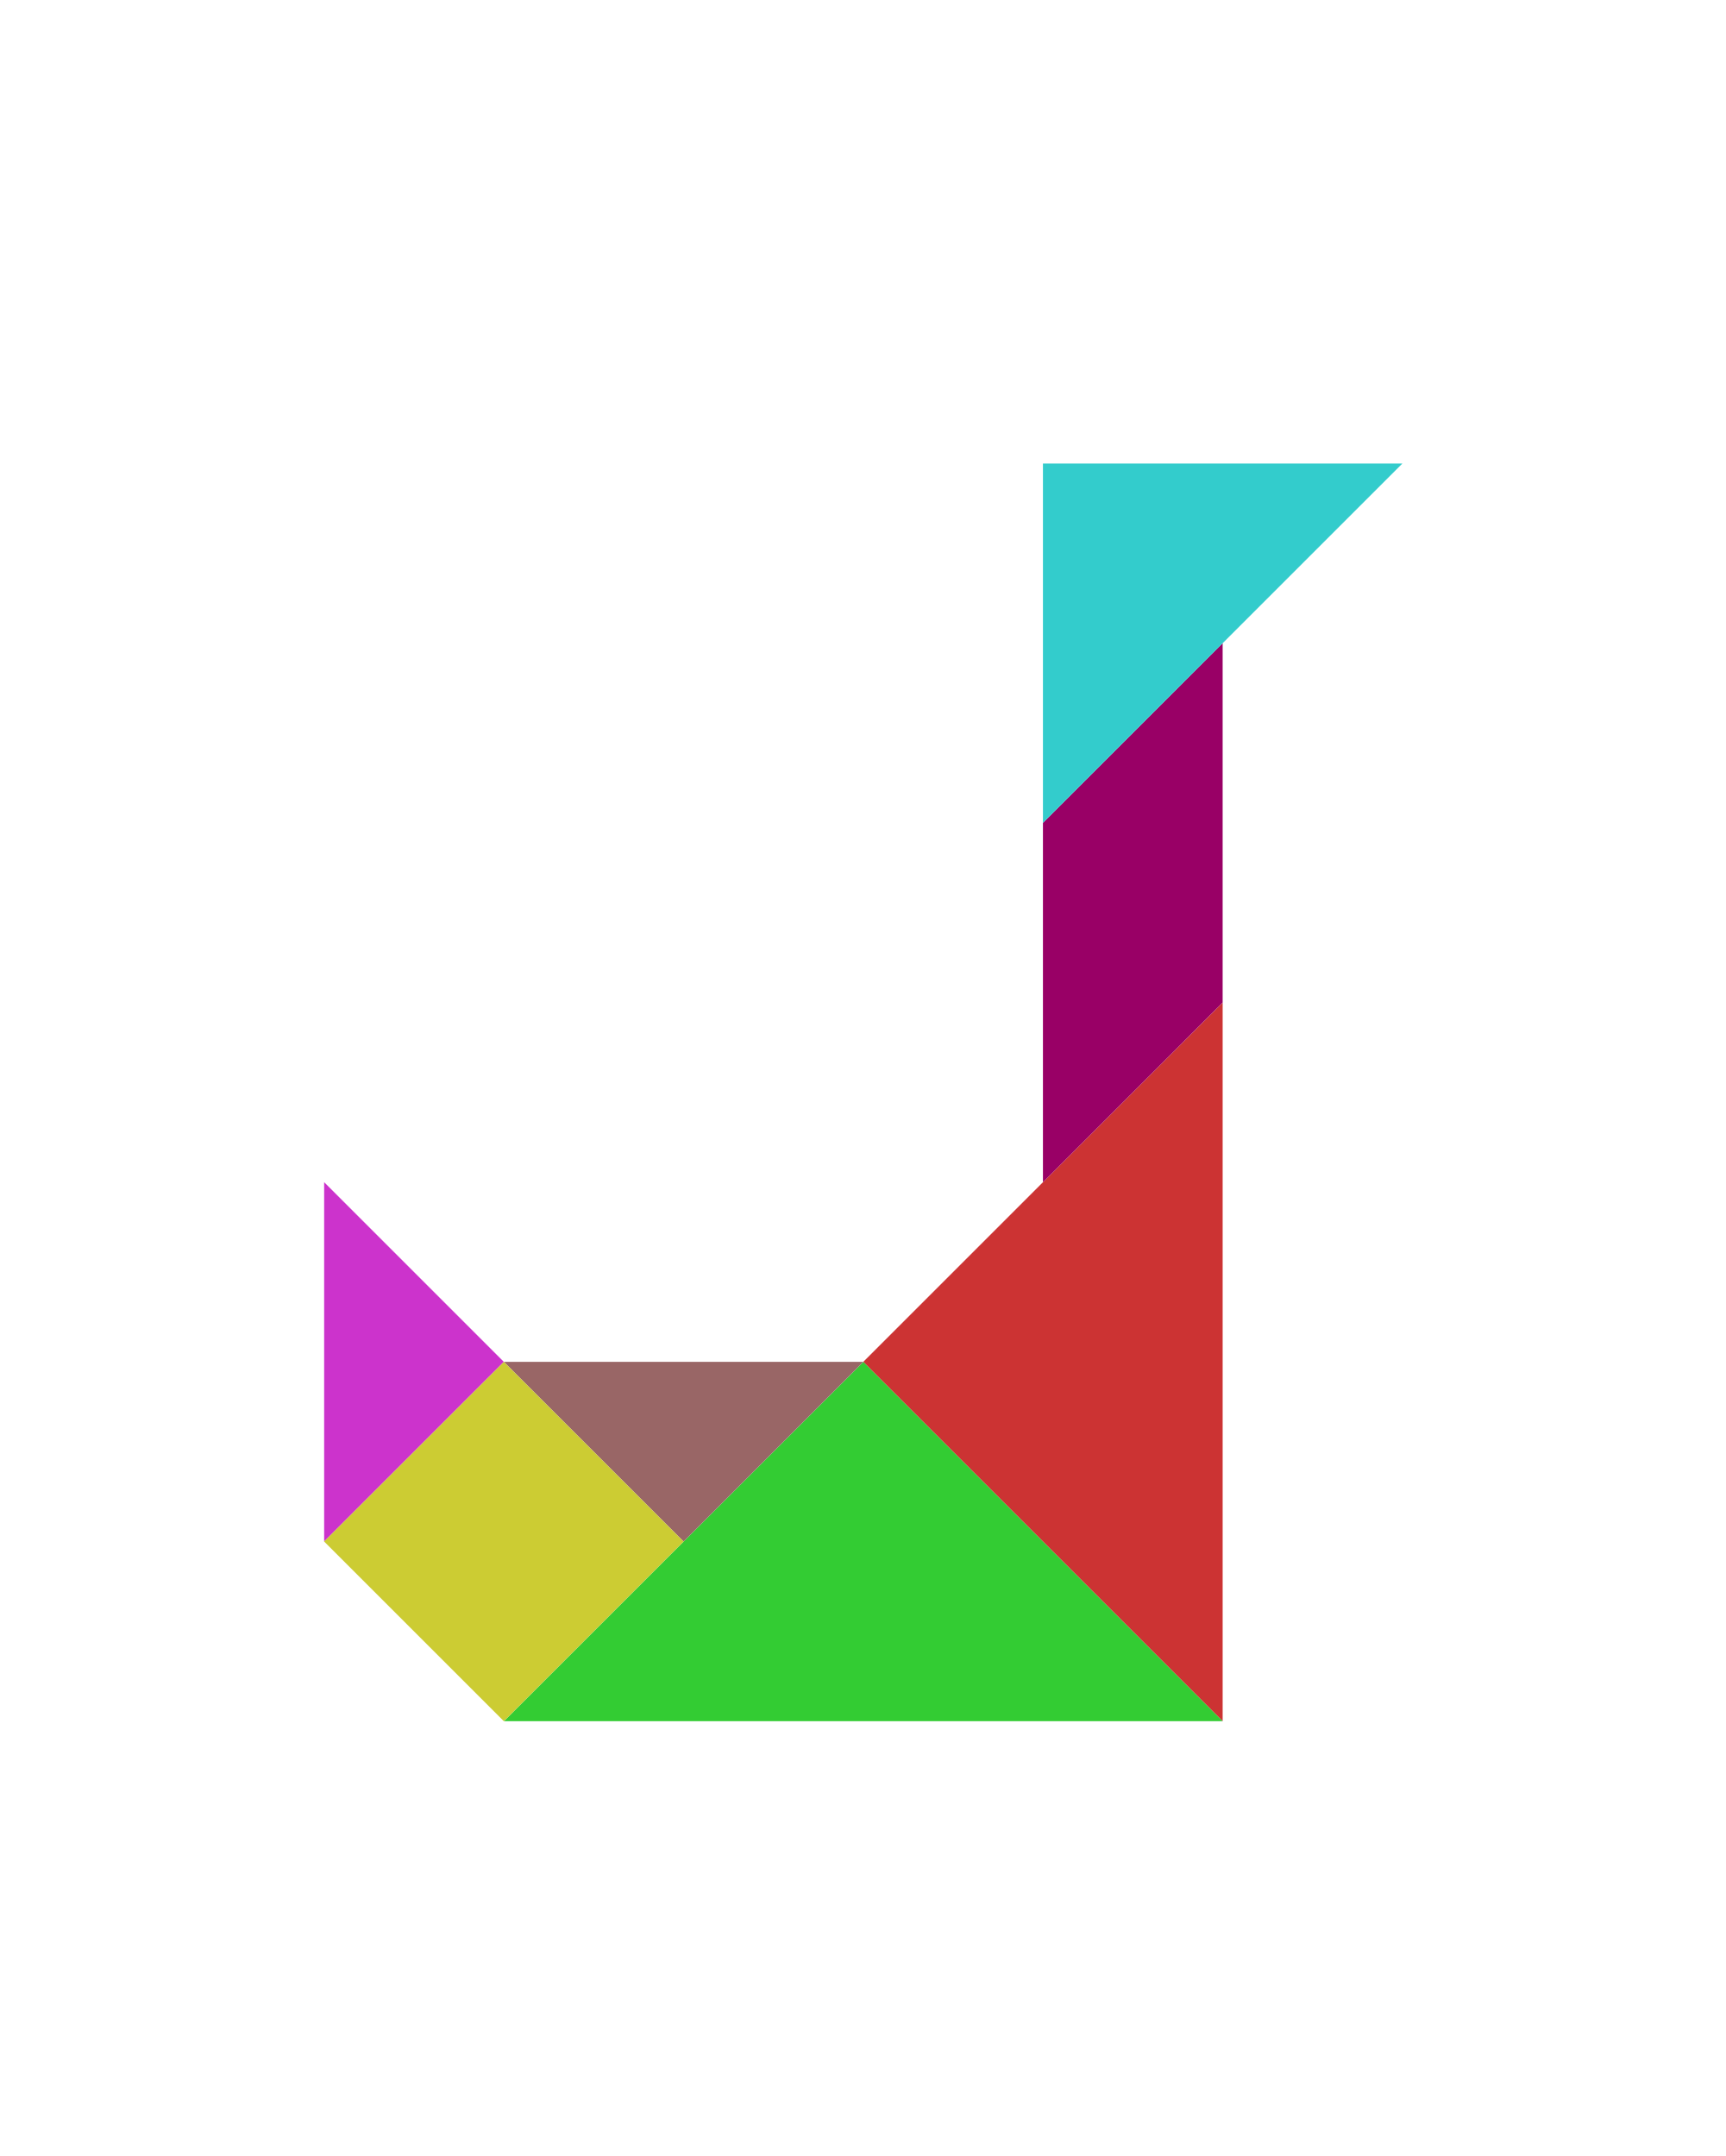
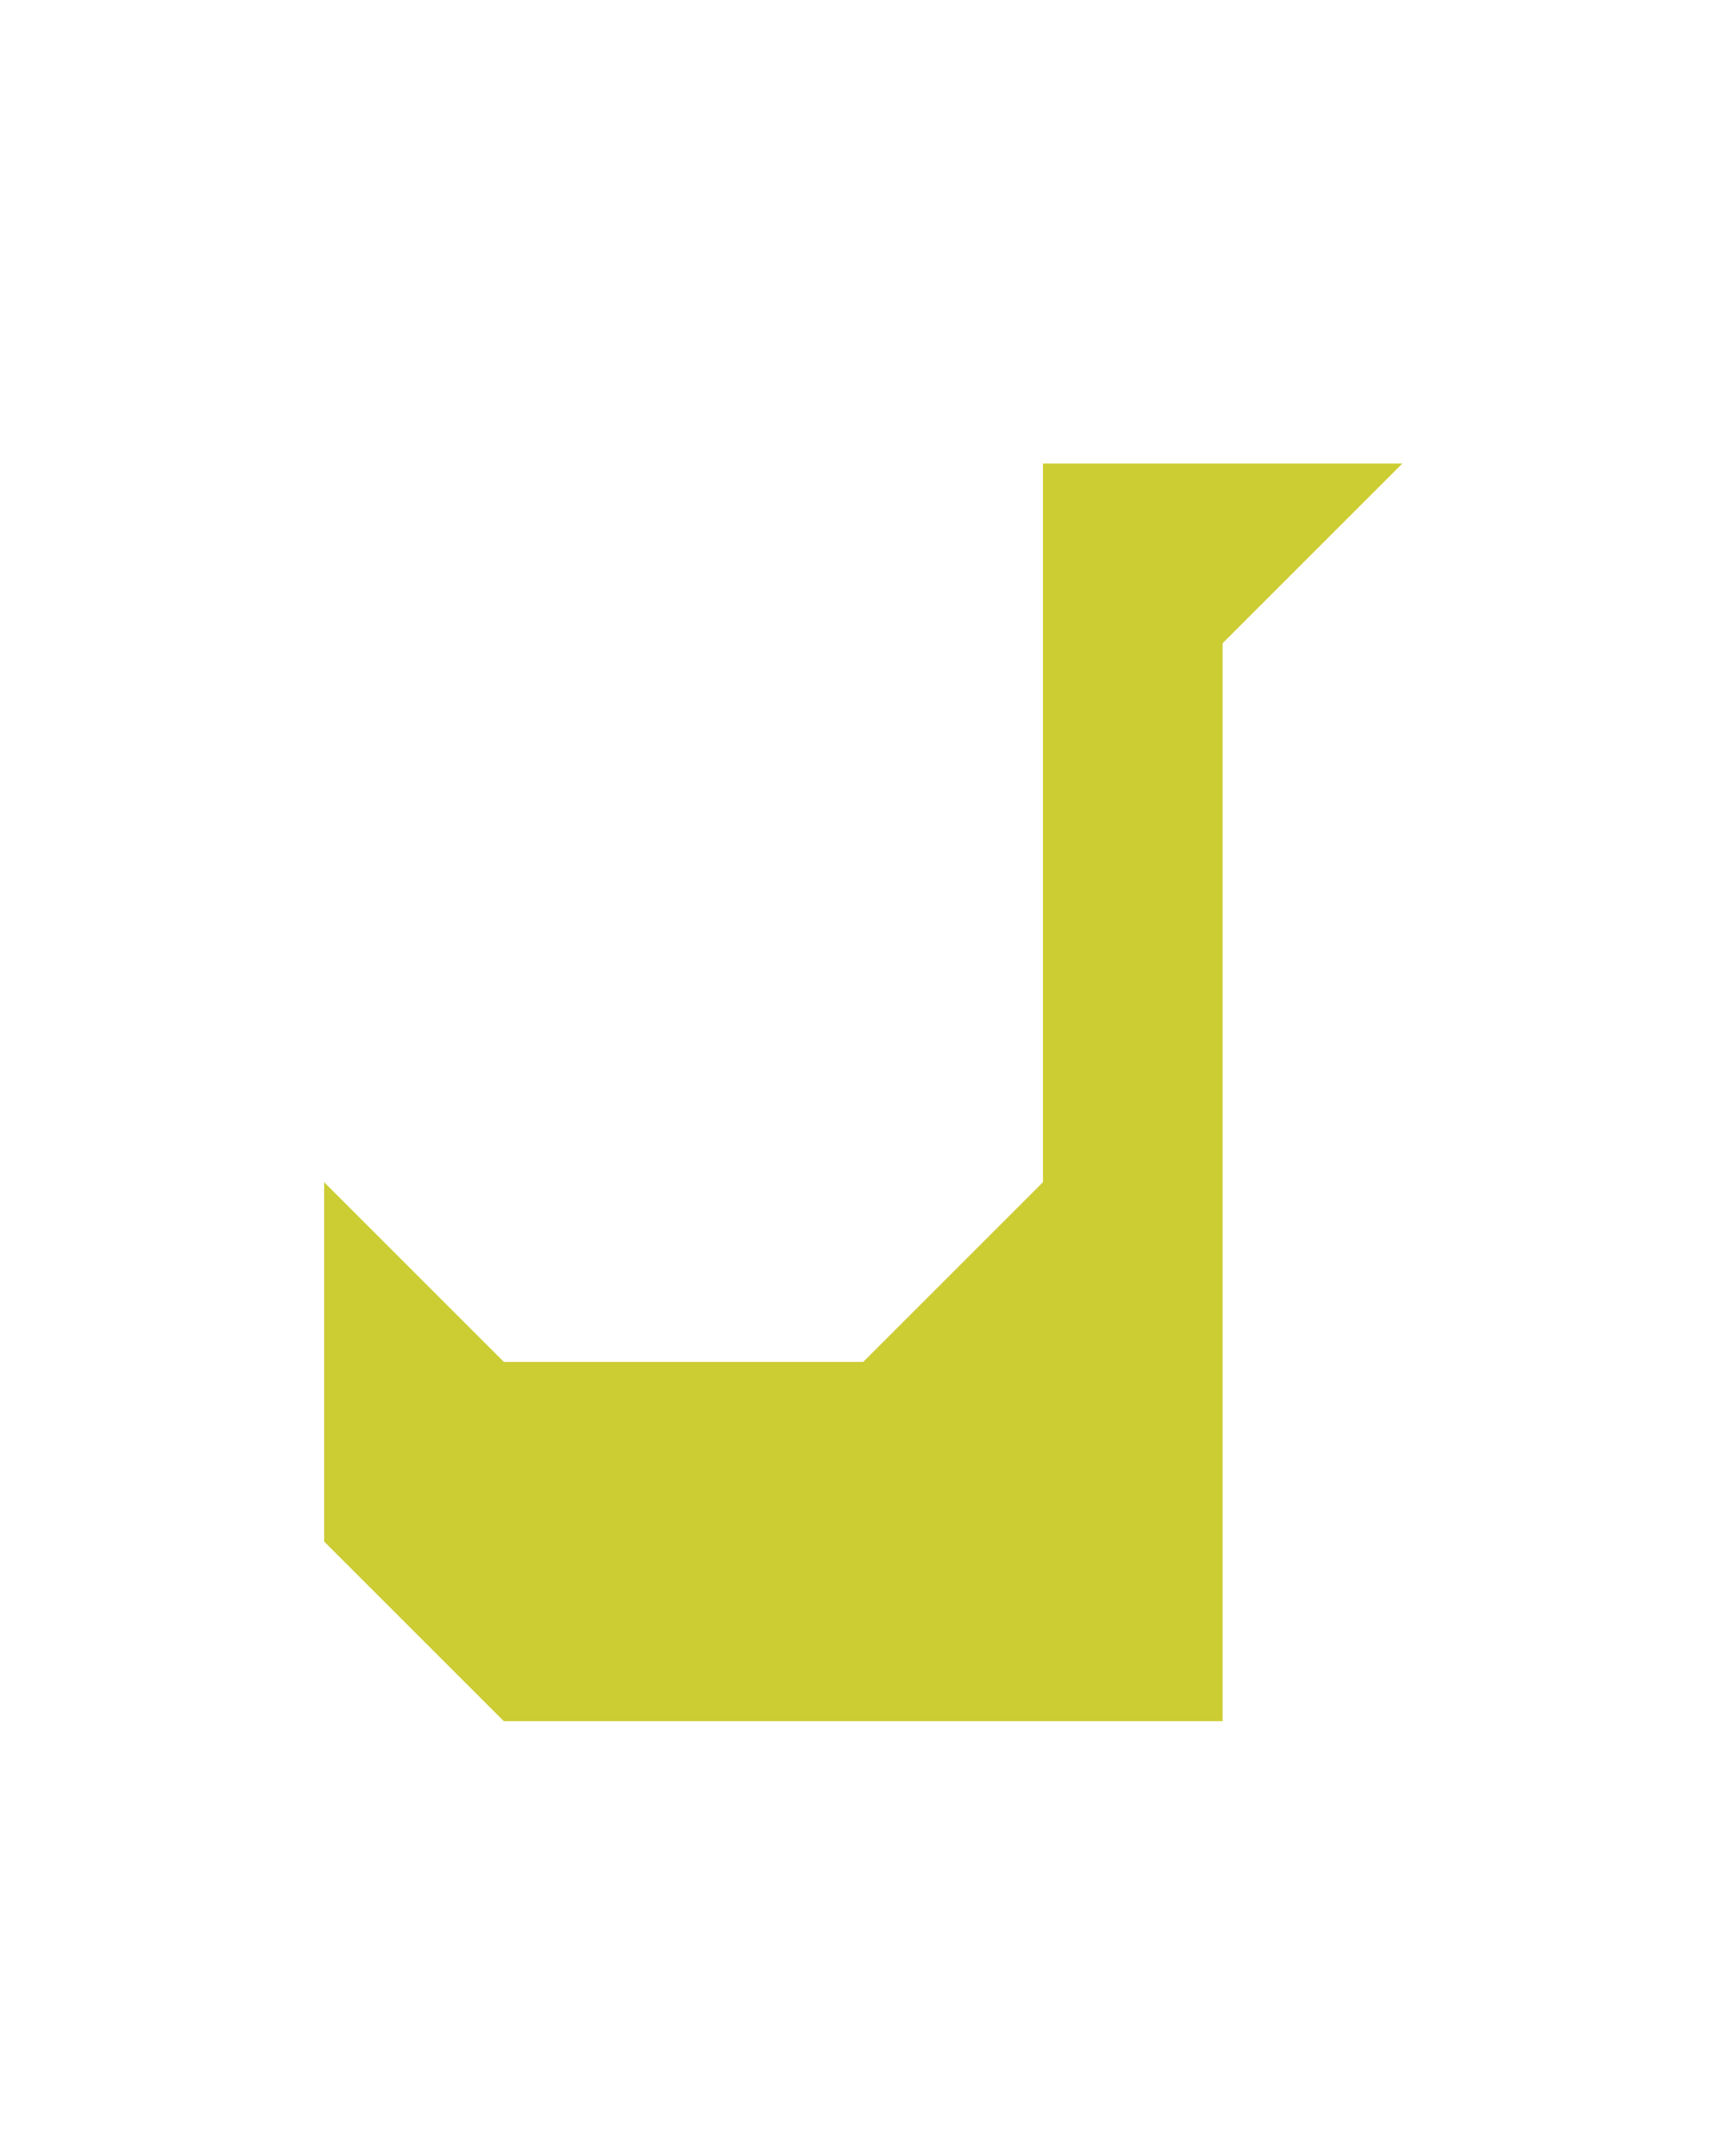
<svg xmlns="http://www.w3.org/2000/svg" version="1.1" id="Layer_1" x="0px" y="0px" width="240.094px" height="300px" viewBox="0 0 240.094 300" enable-background="new 0 0 240.094 300" xml:space="preserve">
-   <polygon fill="#CC3333" points="170.094,239.5 120.094,189.5 170.094,139.5 " />
-   <polygon fill="#33CC33" points="70.094,239.5 120.094,189.5 170.094,239.5 " />
-   <polygon fill="#996666" points="95.094,214.499 120.094,189.499 70.094,189.499 " />
-   <polygon fill="#CC33CC" points="70.094,189.499 45.094,164.499 45.094,214.499 " />
-   <polygon fill="#990066" points="145.094,114.499 145.094,164.499 170.093,139.499 170.093,89.499 " />
-   <polygon fill="#33CCCC" points="195.094,64.499 145.094,114.499 145.094,64.499 " />
-   <polygon fill="#CCCC33" points="70.093,189.499 70.093,189.499 45.093,214.498 70.094,239.5 95.094,214.5 " />
+   <polygon fill="#CCCC33" points="170.093,89.5 195.094,64.499 145.094,64.499 145.094,164.499 145.097,164.498 120.094,189.5   70.094,189.5 70.094,189.499 45.094,164.499 45.094,214.496 45.093,214.498 70.094,239.5 170.094,239.5 " />
</svg>
